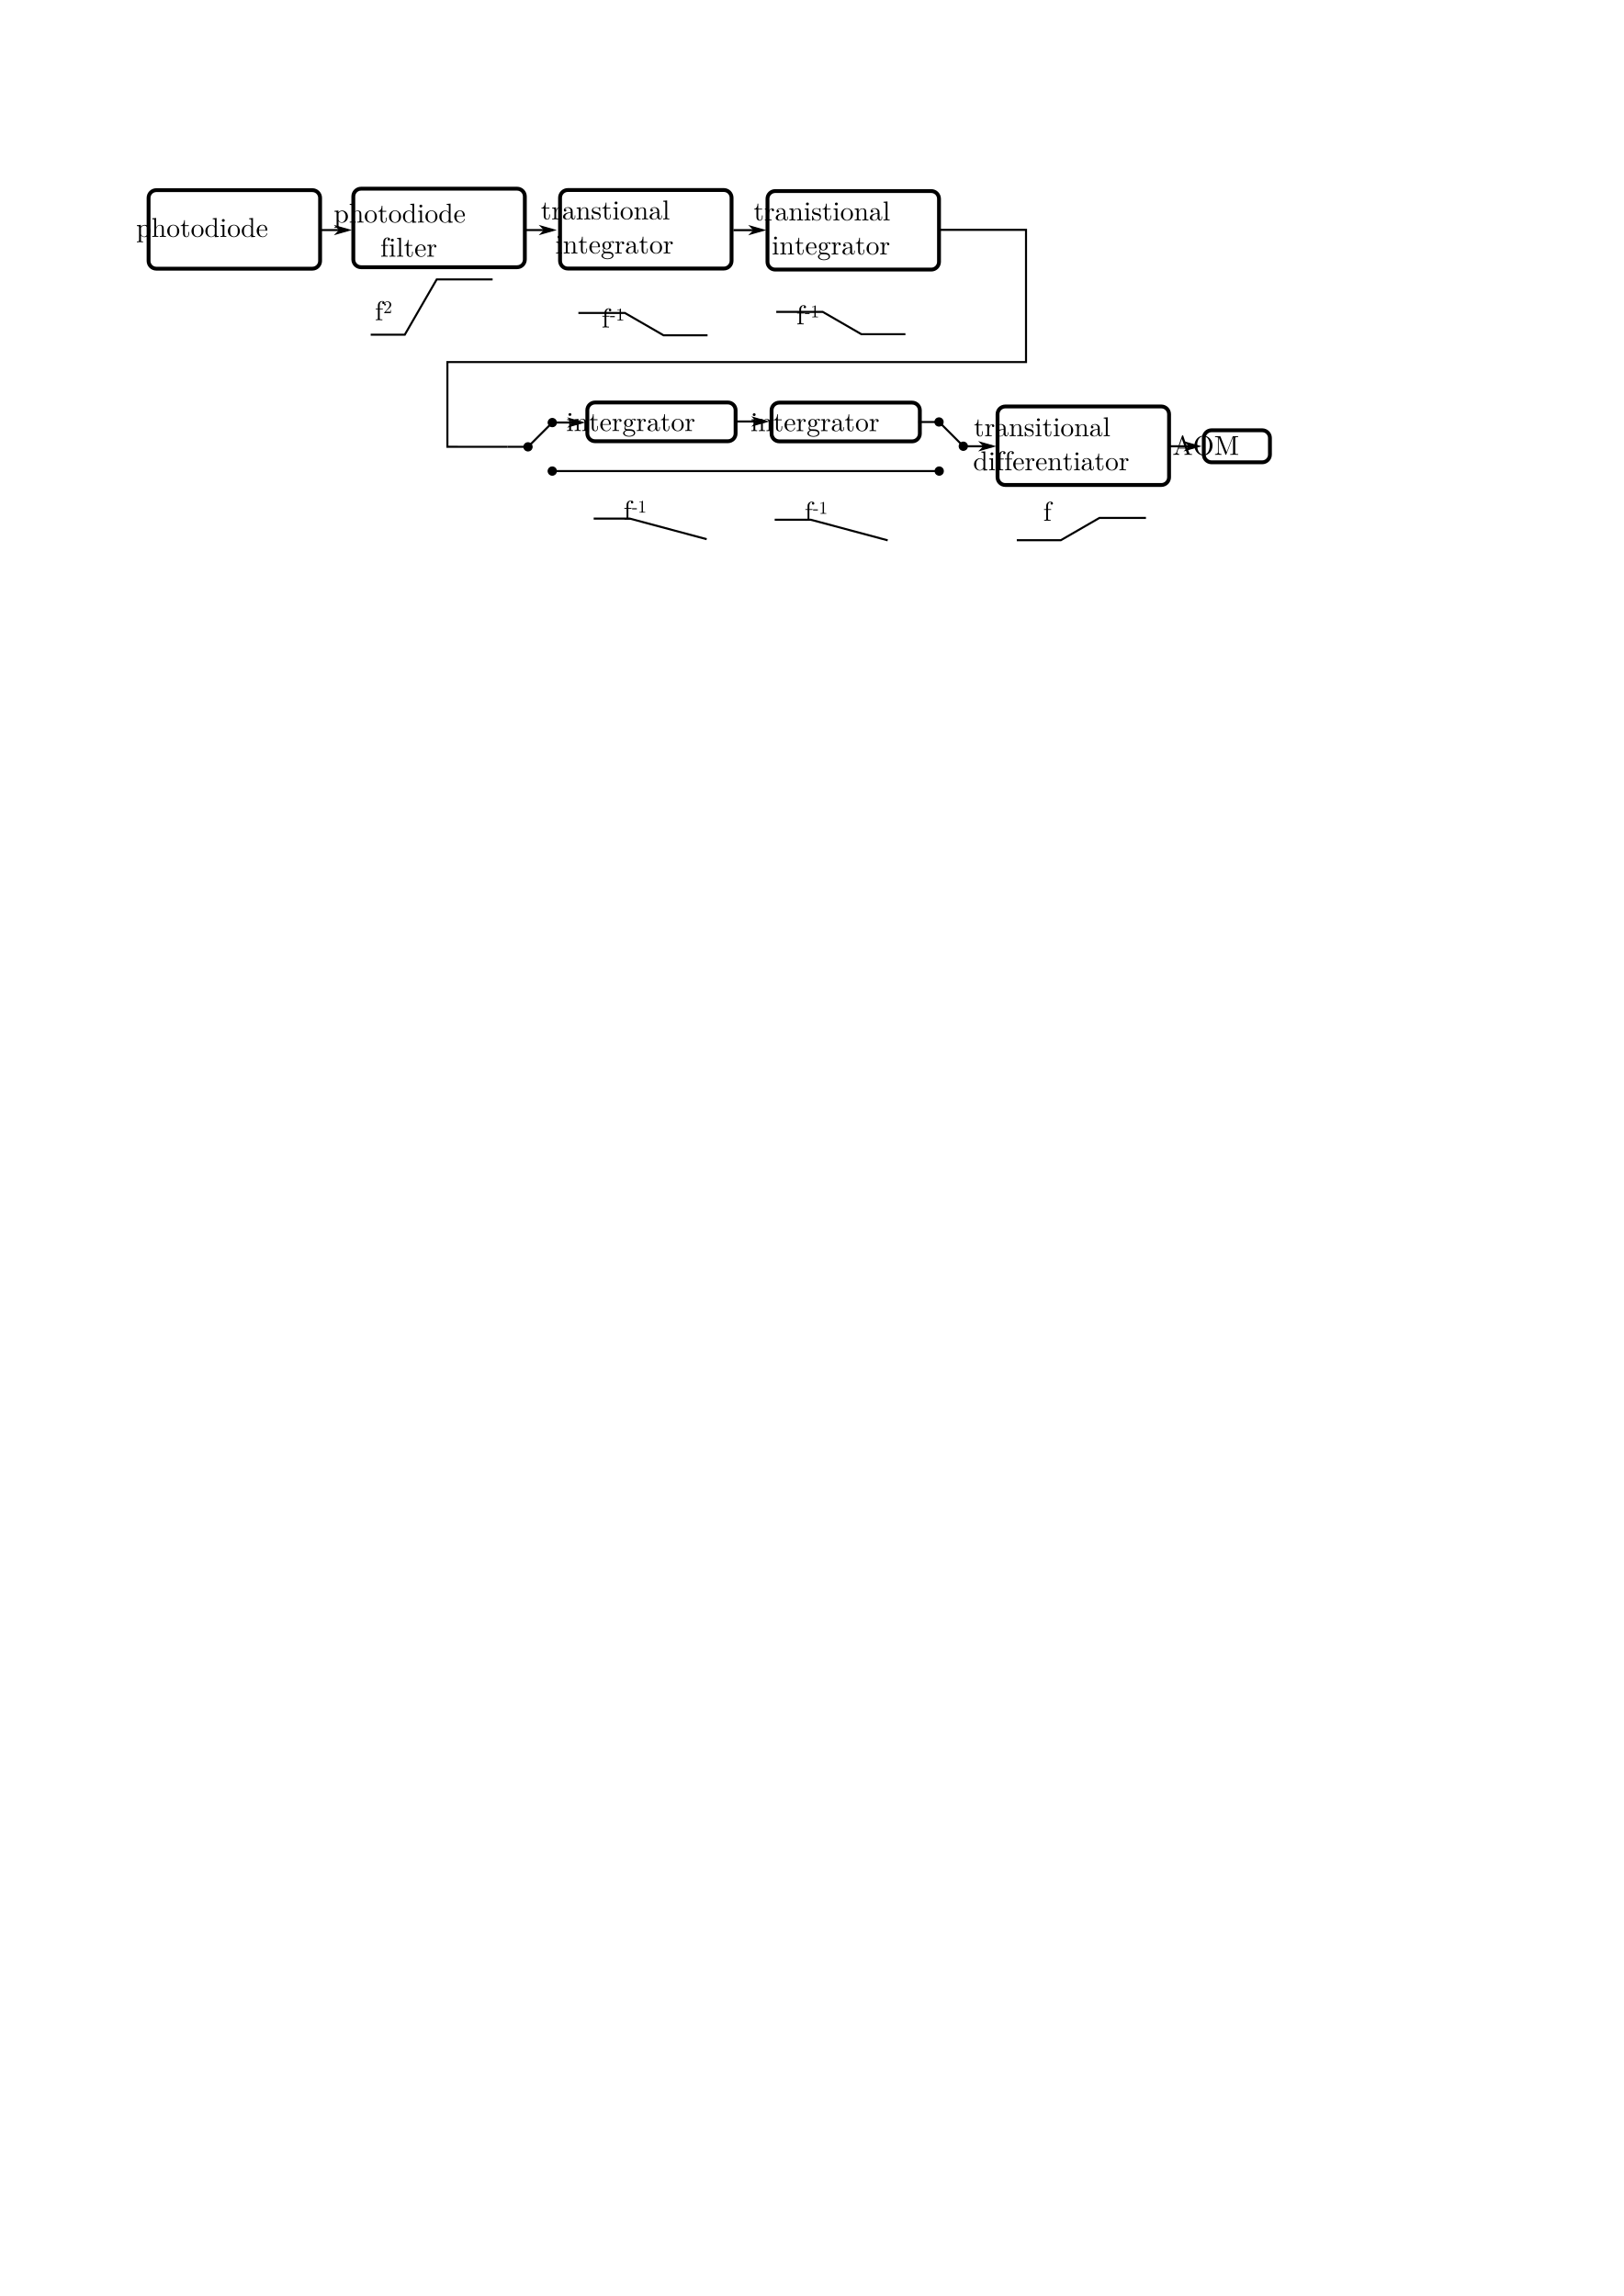
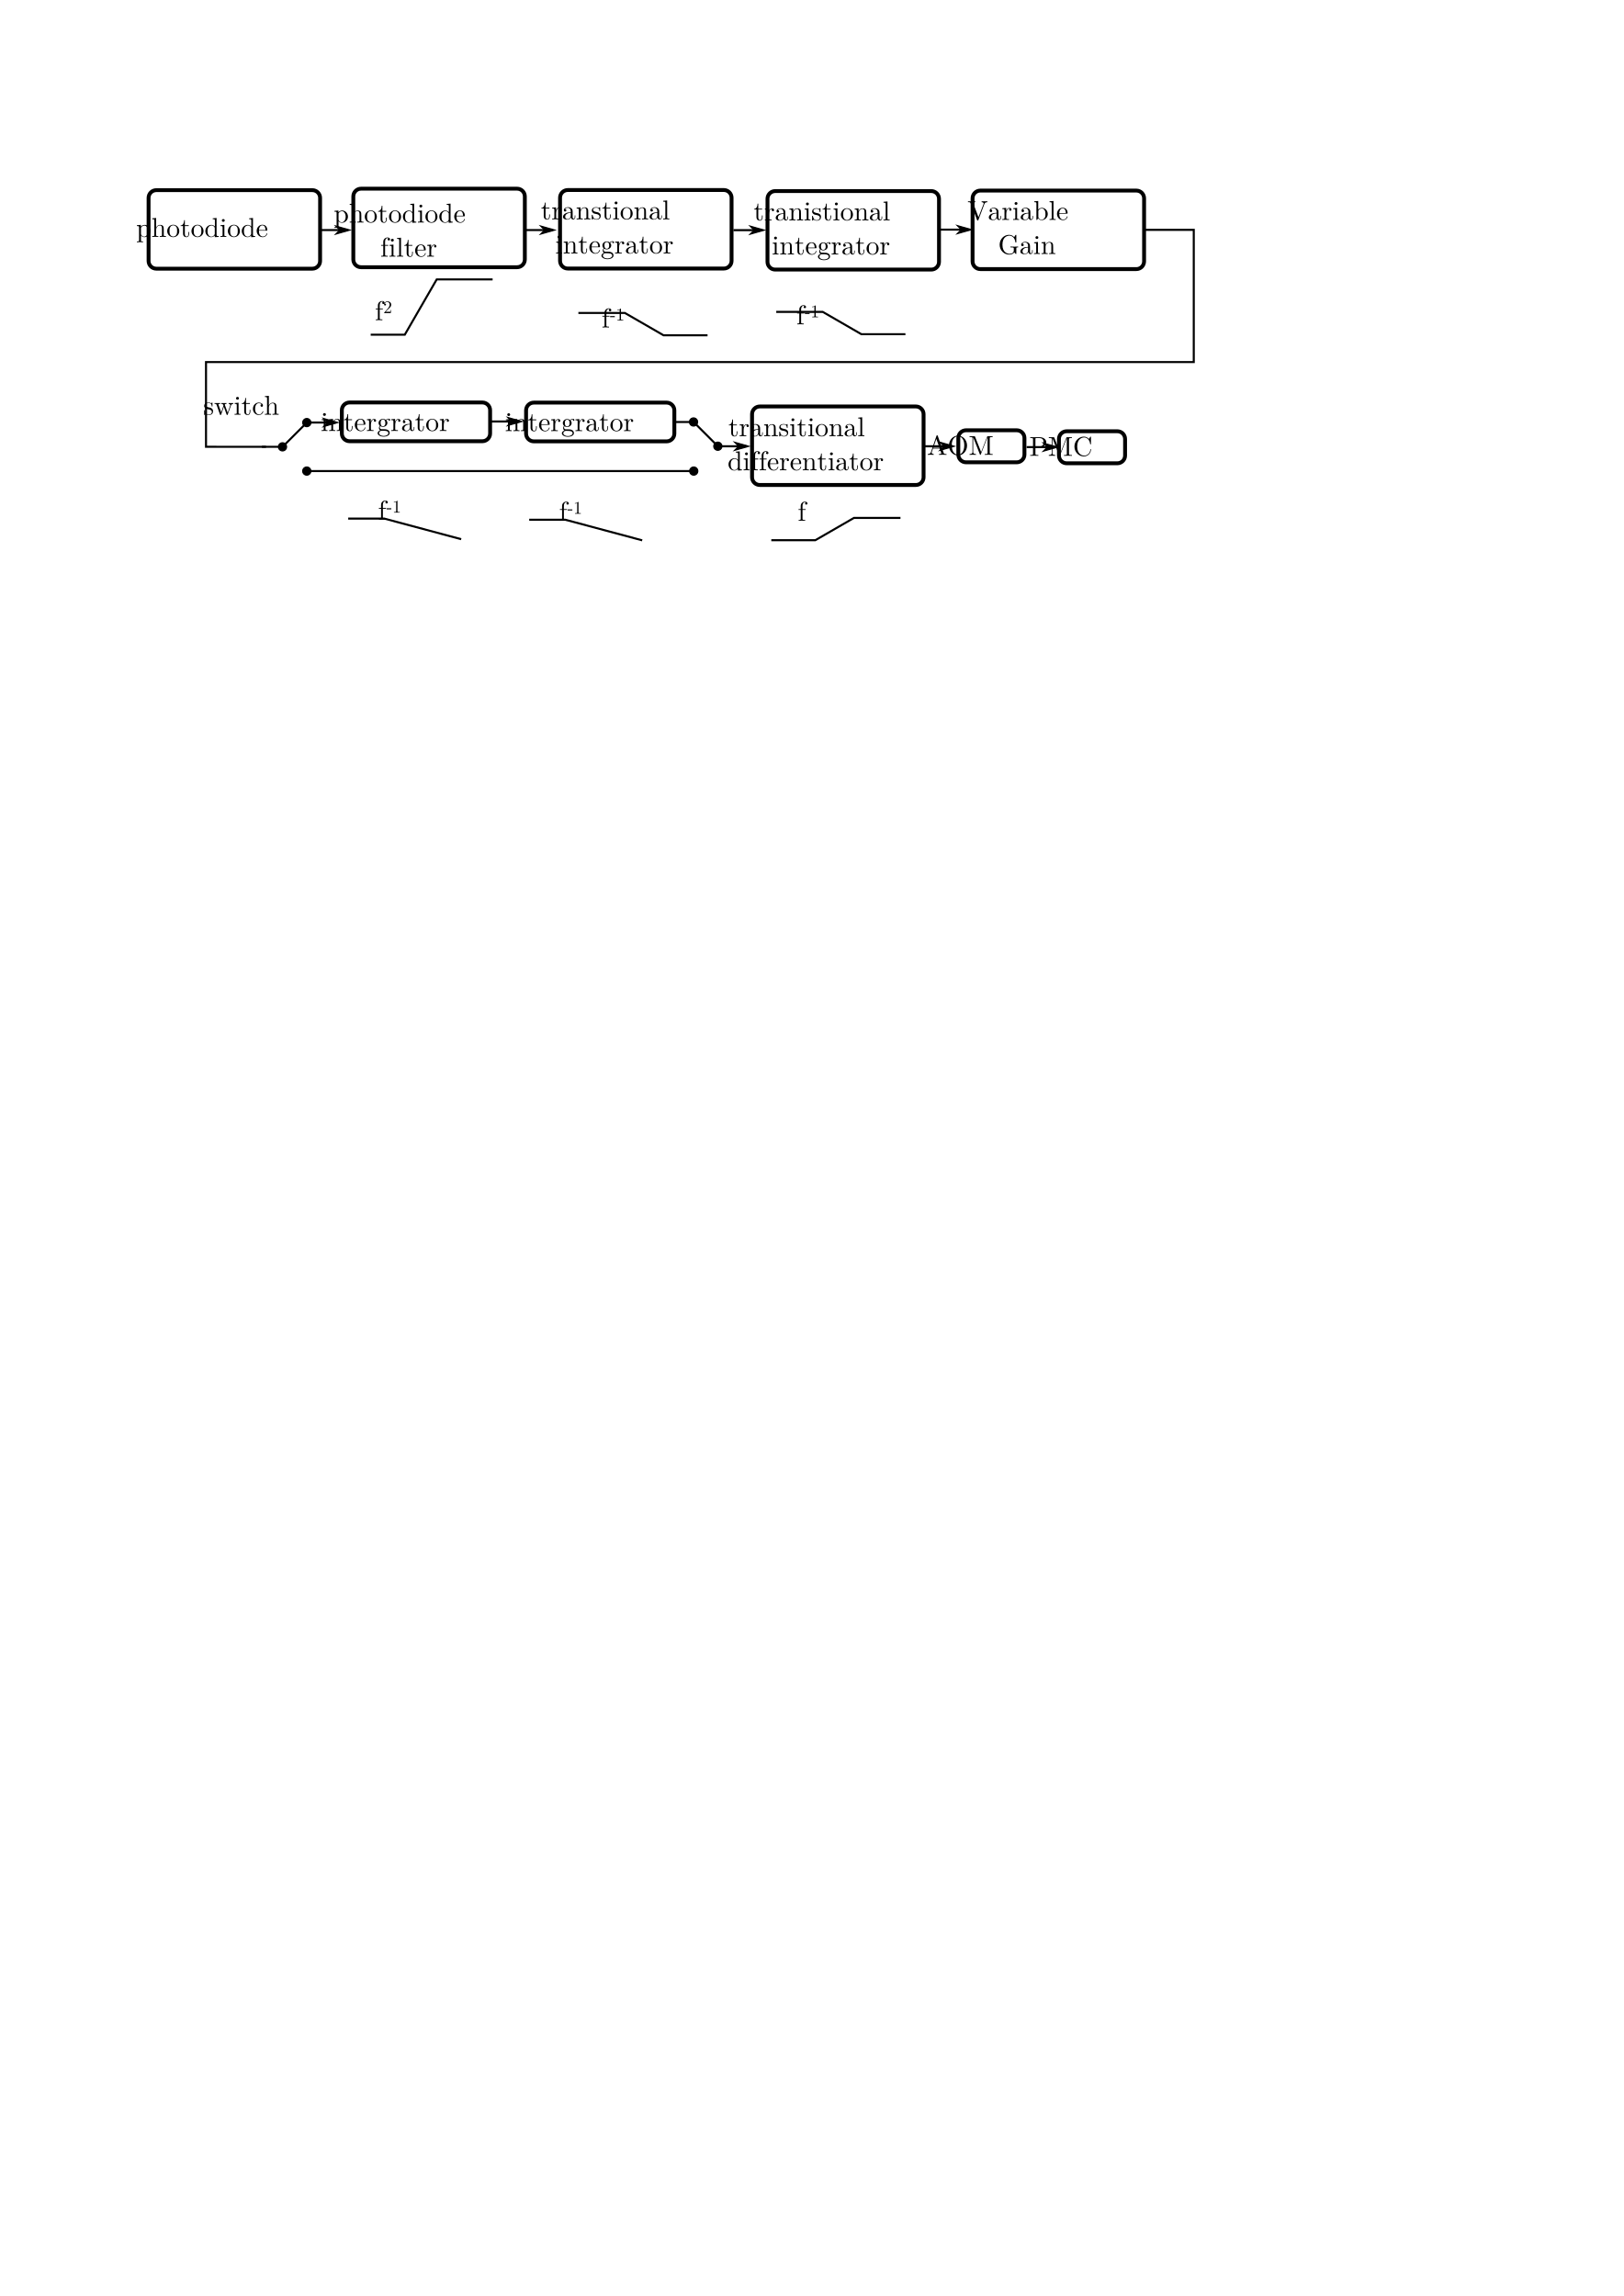
<svg xmlns="http://www.w3.org/2000/svg" width="210mm" height="297mm" viewBox="0 0 210 297" version="1.1" id="svg8">
  <defs id="defs2">
    <marker orient="auto" refY="0.0" refX="0.0" id="marker5412" style="overflow:visible">
      <path id="path5410" d="M -2.5,-1.0 C -2.5,1.76 -4.74,4.0 -7.5,4.0 C -10.26,4.0 -12.5,1.76 -12.5,-1.0 C -12.5,-3.76 -10.26,-6.0 -7.5,-6.0 C -4.74,-6.0 -2.5,-3.76 -2.5,-1.0 z " style="fill-rule:evenodd;stroke:#000000;stroke-width:1pt;stroke-opacity:1;fill:#000000;fill-opacity:1" transform="scale(0.4) translate(7.4, 1)" />
    </marker>
    <marker style="overflow:visible" id="marker5306" refX="0.0" refY="0.0" orient="auto">
      <path transform="scale(0.4) translate(7.4, 1)" style="fill-rule:evenodd;stroke:#000000;stroke-width:1pt;stroke-opacity:1;fill:#000000;fill-opacity:1" d="M -2.5,-1.0 C -2.5,1.76 -4.74,4.0 -7.5,4.0 C -10.26,4.0 -12.5,1.76 -12.5,-1.0 C -12.5,-3.76 -10.26,-6.0 -7.5,-6.0 C -4.74,-6.0 -2.5,-3.76 -2.5,-1.0 z " id="path5304" />
    </marker>
    <marker style="overflow:visible" id="marker5206" refX="0.0" refY="0.0" orient="auto">
      <path transform="scale(0.4) translate(7.4, 1)" style="fill-rule:evenodd;stroke:#000000;stroke-width:1pt;stroke-opacity:1;fill:#000000;fill-opacity:1" d="M -2.5,-1.0 C -2.5,1.76 -4.74,4.0 -7.5,4.0 C -10.26,4.0 -12.5,1.76 -12.5,-1.0 C -12.5,-3.76 -10.26,-6.0 -7.5,-6.0 C -4.74,-6.0 -2.5,-3.76 -2.5,-1.0 z " id="path5204" />
    </marker>
    <marker style="overflow:visible" id="marker5112" refX="0.0" refY="0.0" orient="auto">
      <path transform="scale(0.4) translate(7.4, 1)" style="fill-rule:evenodd;stroke:#000000;stroke-width:1pt;stroke-opacity:1;fill:#000000;fill-opacity:1" d="M -2.5,-1.0 C -2.5,1.76 -4.74,4.0 -7.5,4.0 C -10.26,4.0 -12.5,1.76 -12.5,-1.0 C -12.5,-3.76 -10.26,-6.0 -7.5,-6.0 C -4.74,-6.0 -2.5,-3.76 -2.5,-1.0 z " id="path5110" />
    </marker>
    <marker orient="auto" refY="0.0" refX="0.0" id="marker5024" style="overflow:visible">
      <path id="path5022" d="M -2.5,-1.0 C -2.5,1.76 -4.74,4.0 -7.5,4.0 C -10.26,4.0 -12.5,1.76 -12.5,-1.0 C -12.5,-3.76 -10.26,-6.0 -7.5,-6.0 C -4.74,-6.0 -2.5,-3.76 -2.5,-1.0 z " style="fill-rule:evenodd;stroke:#000000;stroke-width:1pt;stroke-opacity:1;fill:#000000;fill-opacity:1" transform="scale(0.4) translate(7.4, 1)" />
    </marker>
    <marker orient="auto" refY="0.0" refX="0.0" id="DotM" style="overflow:visible">
      <path id="path1104" d="M -2.5,-1.0 C -2.5,1.76 -4.74,4.0 -7.5,4.0 C -10.26,4.0 -12.5,1.76 -12.5,-1.0 C -12.5,-3.76 -10.26,-6.0 -7.5,-6.0 C -4.74,-6.0 -2.5,-3.76 -2.5,-1.0 z " style="fill-rule:evenodd;stroke:#000000;stroke-width:1pt;stroke-opacity:1;fill:#000000;fill-opacity:1" transform="scale(0.4) translate(7.4, 1)" />
    </marker>
    <marker orient="auto" refY="0.0" refX="0.0" id="DotS" style="overflow:visible">
      <path id="path1107" d="M -2.5,-1.0 C -2.5,1.76 -4.74,4.0 -7.5,4.0 C -10.26,4.0 -12.5,1.76 -12.5,-1.0 C -12.5,-3.76 -10.26,-6.0 -7.5,-6.0 C -4.74,-6.0 -2.5,-3.76 -2.5,-1.0 z " style="fill-rule:evenodd;stroke:#000000;stroke-width:1pt;stroke-opacity:1;fill:#000000;fill-opacity:1" transform="scale(0.2) translate(7.4, 1)" />
    </marker>
    <marker orient="auto" refY="0.0" refX="0.0" id="Arrow1Mend" style="overflow:visible;">
      <path id="path1049" d="M 0.0,0.0 L 5.0,-5.0 L -12.5,0.0 L 5.0,5.0 L 0.0,0.0 z " style="fill-rule:evenodd;stroke:#000000;stroke-width:1pt;stroke-opacity:1;fill:#000000;fill-opacity:1" transform="scale(0.4) rotate(180) translate(10,0)" />
    </marker>
    <marker orient="auto" refY="0" refX="0" id="Arrow1Mend-1" style="overflow:visible">
      <path id="path1049-0" d="M 0,0 5,-5 -12.5,0 5,5 Z" style="fill:#000000;fill-opacity:1;fill-rule:evenodd;stroke:#000000;stroke-width:1pt;stroke-opacity:1" transform="matrix(-0.4,0,0,-0.4,-4,0)" />
    </marker>
    <marker orient="auto" refY="0" refX="0" id="Arrow1Mend-1-7" style="overflow:visible">
      <path id="path1049-0-6" d="M 0,0 5,-5 -12.5,0 5,5 Z" style="fill:#000000;fill-opacity:1;fill-rule:evenodd;stroke:#000000;stroke-width:1pt;stroke-opacity:1" transform="matrix(-0.4,0,0,-0.4,-4,0)" />
    </marker>
    <marker orient="auto" refY="0" refX="0" id="Arrow1Mend-1-7-7" style="overflow:visible">
      <path id="path1049-0-6-6" d="M 0,0 5,-5 -12.5,0 5,5 Z" style="fill:#000000;fill-opacity:1;fill-rule:evenodd;stroke:#000000;stroke-width:1pt;stroke-opacity:1" transform="matrix(-0.4,0,0,-0.4,-4,0)" />
    </marker>
    <marker orient="auto" refY="0" refX="0" id="Arrow1Mend-1-7-7-5" style="overflow:visible">
      <path id="path1049-0-6-6-9" d="M 0,0 5,-5 -12.5,0 5,5 Z" style="fill:#000000;fill-opacity:1;fill-rule:evenodd;stroke:#000000;stroke-width:1pt;stroke-opacity:1" transform="matrix(-0.4,0,0,-0.4,-4,0)" />
    </marker>
    <marker orient="auto" refY="0" refX="0" id="Arrow1Mend-1-7-7-6" style="overflow:visible">
      <path id="path1049-0-6-6-0" d="M 0,0 5,-5 -12.5,0 5,5 Z" style="fill:#000000;fill-opacity:1;fill-rule:evenodd;stroke:#000000;stroke-width:1pt;stroke-opacity:1" transform="matrix(-0.4,0,0,-0.4,-4,0)" />
    </marker>
    <marker orient="auto" refY="0" refX="0" id="Arrow1Mend-1-7-7-5-5" style="overflow:visible">
      <path id="path1049-0-6-6-9-3" d="M 0,0 5,-5 -12.5,0 5,5 Z" style="fill:#000000;fill-opacity:1;fill-rule:evenodd;stroke:#000000;stroke-width:1pt;stroke-opacity:1" transform="matrix(-0.4,0,0,-0.4,-4,0)" />
    </marker>
+     <marker orient="auto" refY="0" refX="0" id="Arrow1Mend-1-7-8" style="overflow:visible">
+       <path id="path1049-0-6-4" d="M 0,0 5,-5 -12.5,0 5,5 Z" style="fill:#000000;fill-opacity:1;fill-rule:evenodd;stroke:#000000;stroke-width:1pt;stroke-opacity:1" transform="matrix(-0.4,0,0,-0.4,-4,0)" />
+     </marker>
+     <marker orient="auto" refY="0" refX="0" id="Arrow1Mend-1-7-7-5-5-1" style="overflow:visible">
+       <path id="path1049-0-6-6-9-3-5" d="M 0,0 5,-5 -12.5,0 5,5 Z" style="fill:#000000;fill-opacity:1;fill-rule:evenodd;stroke:#000000;stroke-width:1pt;stroke-opacity:1" transform="matrix(-0.4,0,0,-0.4,-4,0)" />
+     </marker>
  </defs>
  <g id="layer1">
    <g id="g916" transform="translate(24.19172,14.89572)">
      <text id="text831-6" y="13.483" x="59.379" style="font-style:normal;font-variant:normal;font-weight:normal;font-stretch:normal;font-size:3.528px;line-height:1.25;font-family:'Cambria Math';-inkscape-font-specification:'Cambria Math';text-align:center;letter-spacing:0px;word-spacing:0px;text-anchor:middle;fill:#000000;fill-opacity:1;stroke:none;stroke-width:0.265" xml:space="preserve">
        <tspan style="stroke-width:0.265" y="13.483" x="59.379" id="tspan829-7">transtional</tspan>
        <tspan id="tspan845-0" style="stroke-width:0.265" y="17.893" x="59.379">integrator</tspan>
      </text>
      <rect ry="1.001" y="9.685" x="48.242" height="10.156" width="22.183" id="rect874" style="opacity:1;fill:none;fill-opacity:1;stroke:#000000;stroke-width:0.5;stroke-linecap:butt;stroke-linejoin:miter;stroke-miterlimit:4;stroke-dasharray:none;stroke-dashoffset:0;stroke-opacity:1;paint-order:stroke fill markers" />
    </g>
-     <g id="g895" transform="translate(-2.747411,33.94548)">
+     <g id="g895" transform="translate(-34.49743,33.94548)">
      <text id="text843" y="22.483" x="142.801" style="font-style:normal;font-variant:normal;font-weight:normal;font-stretch:normal;font-size:3.528px;line-height:1.25;font-family:'Cambria Math';-inkscape-font-specification:'Cambria Math';text-align:center;letter-spacing:0px;word-spacing:0px;text-anchor:middle;fill:#000000;fill-opacity:1;stroke:none;stroke-width:0.265" xml:space="preserve">
        <tspan style="stroke-width:0.265" y="22.483" x="142.801" id="tspan841">transitional</tspan>
        <tspan id="tspan868" style="stroke-width:0.265" y="26.892" x="142.801">differentiator</tspan>
      </text>
      <rect ry="1.001" y="18.633" x="131.764" height="10.156" width="22.183" id="rect874-5" style="opacity:1;fill:none;fill-opacity:1;stroke:#000000;stroke-width:0.5;stroke-linecap:butt;stroke-linejoin:miter;stroke-miterlimit:4;stroke-dasharray:none;stroke-dashoffset:0;stroke-opacity:1;paint-order:stroke fill markers" />
    </g>
-     <g id="g948" transform="translate(-17.71686,20.99667)">
+     <g id="g948" transform="translate(-49.46688,20.99667)">
      <text id="text835" y="34.753" x="103.392" style="font-style:normal;font-variant:normal;font-weight:normal;font-stretch:normal;font-size:3.528px;line-height:1.25;font-family:'Cambria Math';-inkscape-font-specification:'Cambria Math';text-align:center;letter-spacing:0px;word-spacing:0px;text-anchor:middle;fill:#000000;fill-opacity:1;stroke:none;stroke-width:0.265" xml:space="preserve">
        <tspan style="stroke-width:0.265" y="34.753" x="103.392" id="tspan833">intergrator</tspan>
      </text>
      <rect ry="1.001" y="31.067" x="93.678" height="5.011" width="19.177" id="rect874-3" style="opacity:1;fill:none;fill-opacity:1;stroke:#000000;stroke-width:0.5;stroke-linecap:butt;stroke-linejoin:miter;stroke-miterlimit:4;stroke-dasharray:none;stroke-dashoffset:0;stroke-opacity:1;paint-order:stroke fill markers" />
    </g>
    <text xml:space="preserve" style="font-style:normal;font-variant:normal;font-weight:normal;font-stretch:normal;font-size:3.528px;line-height:1.25;font-family:'Cambria Math';-inkscape-font-specification:'Cambria Math';text-align:center;letter-spacing:0px;word-spacing:0px;text-anchor:middle;fill:#000000;fill-opacity:1;stroke:none;stroke-width:0.265" x="110.399" y="28.513" id="text831-6-7">
      <tspan id="tspan829-7-2" x="110.399" y="28.513" style="stroke-width:0.265">tranistional</tspan>
      <tspan x="110.399" y="32.922" style="stroke-width:0.265" id="tspan845-0-8">integrator</tspan>
    </text>
    <rect style="opacity:1;fill:none;fill-opacity:1;stroke:#000000;stroke-width:0.5;stroke-linecap:butt;stroke-linejoin:miter;stroke-miterlimit:4;stroke-dasharray:none;stroke-dashoffset:0;stroke-opacity:1;paint-order:stroke fill markers" id="rect874-0" width="22.183" height="10.156" x="99.262" y="24.715" ry="1.001" />
    <path id="path5520" d="m 47.943,43.294 h 4.41 l 4.129,-7.152 h 7.23" style="fill:none;stroke:#000000;stroke-width:0.265px;stroke-linecap:butt;stroke-linejoin:miter;stroke-opacity:1" />
    <text id="text5524" y="41.423" x="56.63" style="font-style:normal;font-variant:normal;font-weight:normal;font-stretch:normal;font-size:3.528px;line-height:1.25;font-family:'Cambria Math';-inkscape-font-specification:'Cambria Math';text-align:center;letter-spacing:0px;word-spacing:0px;text-anchor:middle;fill:#000000;fill-opacity:1;stroke:none;stroke-width:0.265" xml:space="preserve">
      <tspan style="stroke-width:0.265" y="41.423" x="56.63" id="tspan5522">f<tspan id="tspan5526" style="font-size:65%;baseline-shift:super">2</tspan>
      </tspan>
    </text>
    <path id="path5530" d="m 74.804,40.484 h 6.014 l 4.997,2.885 h 5.694" style="fill:none;stroke:#000000;stroke-width:0.265px;stroke-linecap:butt;stroke-linejoin:miter;stroke-opacity:1" />
    <text id="text5524-1" y="42.363" x="86.322" style="font-style:normal;font-variant:normal;font-weight:normal;font-stretch:normal;font-size:3.528px;line-height:1.25;font-family:'Cambria Math';-inkscape-font-specification:'Cambria Math';text-align:center;letter-spacing:0px;word-spacing:0px;text-anchor:middle;fill:#000000;fill-opacity:1;stroke:none;stroke-width:0.265" xml:space="preserve">
      <tspan style="stroke-width:0.265" y="42.363" x="86.322" id="tspan5522-3">f<tspan id="tspan5553" style="font-size:65%;baseline-shift:super">-1</tspan>
      </tspan>
    </text>
    <path id="path5530-5" d="m 100.395,40.345 h 6.014 l 4.997,2.885 h 5.694" style="fill:none;stroke:#000000;stroke-width:0.265px;stroke-linecap:butt;stroke-linejoin:miter;stroke-opacity:1" />
    <text id="text5524-1-8" y="41.957" x="111.512" style="font-style:normal;font-variant:normal;font-weight:normal;font-stretch:normal;font-size:3.528px;line-height:1.25;font-family:'Cambria Math';-inkscape-font-specification:'Cambria Math';text-align:center;letter-spacing:0px;word-spacing:0px;text-anchor:middle;fill:#000000;fill-opacity:1;stroke:none;stroke-width:0.265" xml:space="preserve">
      <tspan style="stroke-width:0.265" y="41.957" x="111.512" id="tspan5522-3-4">f<tspan id="tspan5553-4" style="font-size:2.293px;baseline-shift:super;stroke-width:0.265">-1</tspan>
      </tspan>
    </text>
-     <path id="path5579" d="m 76.783,67.084 h 4.677 l 9.937,2.663" style="fill:none;stroke:#000000;stroke-width:0.265px;stroke-linecap:butt;stroke-linejoin:miter;stroke-opacity:1" />
-     <text id="text5524-1-7" y="67.221" x="89.169" style="font-style:normal;font-variant:normal;font-weight:normal;font-stretch:normal;font-size:3.528px;line-height:1.25;font-family:'Cambria Math';-inkscape-font-specification:'Cambria Math';text-align:center;letter-spacing:0px;word-spacing:0px;text-anchor:middle;fill:#000000;fill-opacity:1;stroke:none;stroke-width:0.265" xml:space="preserve">
-       <tspan style="stroke-width:0.265" y="67.221" x="89.169" id="tspan5522-3-9">f<tspan id="tspan5553-8" style="font-size:2.293px;baseline-shift:super;stroke-width:0.265">-1</tspan>
+     <path id="path5579" d="m 45.033,67.084 h 4.677 l 9.937,2.663" style="fill:none;stroke:#000000;stroke-width:0.265px;stroke-linecap:butt;stroke-linejoin:miter;stroke-opacity:1" />
+     <text id="text5524-1-7" y="67.221" x="57.419" style="font-style:normal;font-variant:normal;font-weight:normal;font-stretch:normal;font-size:3.528px;line-height:1.25;font-family:'Cambria Math';-inkscape-font-specification:'Cambria Math';text-align:center;letter-spacing:0px;word-spacing:0px;text-anchor:middle;fill:#000000;fill-opacity:1;stroke:none;stroke-width:0.265" xml:space="preserve">
+       <tspan style="stroke-width:0.265" y="67.221" x="57.419" id="tspan5522-3-9">f<tspan id="tspan5553-8" style="font-size:2.293px;baseline-shift:super;stroke-width:0.265">-1</tspan>
      </tspan>
    </text>
-     <path id="path5579-1" d="m 100.194,67.232 h 4.677 l 9.937,2.663" style="fill:none;stroke:#000000;stroke-width:0.265px;stroke-linecap:butt;stroke-linejoin:miter;stroke-opacity:1" />
-     <text id="text5524-1-7-3" y="67.369" x="112.581" style="font-style:normal;font-variant:normal;font-weight:normal;font-stretch:normal;font-size:3.528px;line-height:1.25;font-family:'Cambria Math';-inkscape-font-specification:'Cambria Math';text-align:center;letter-spacing:0px;word-spacing:0px;text-anchor:middle;fill:#000000;fill-opacity:1;stroke:none;stroke-width:0.265" xml:space="preserve">
-       <tspan style="stroke-width:0.265" y="67.369" x="112.581" id="tspan5522-3-9-0">f<tspan id="tspan5553-8-0" style="font-size:2.293px;baseline-shift:super;stroke-width:0.265">-1</tspan>
+     <path id="path5579-1" d="m 68.444,67.232 h 4.677 l 9.937,2.663" style="fill:none;stroke:#000000;stroke-width:0.265px;stroke-linecap:butt;stroke-linejoin:miter;stroke-opacity:1" />
+     <text id="text5524-1-7-3" y="67.369" x="80.831" style="font-style:normal;font-variant:normal;font-weight:normal;font-stretch:normal;font-size:3.528px;line-height:1.25;font-family:'Cambria Math';-inkscape-font-specification:'Cambria Math';text-align:center;letter-spacing:0px;word-spacing:0px;text-anchor:middle;fill:#000000;fill-opacity:1;stroke:none;stroke-width:0.265" xml:space="preserve">
+       <tspan style="stroke-width:0.265" y="67.369" x="80.831" id="tspan5522-3-9-0">f<tspan id="tspan5553-8-0" style="font-size:2.293px;baseline-shift:super;stroke-width:0.265">-1</tspan>
      </tspan>
    </text>
-     <path id="path5530-5-5" d="m 148.211,66.994 h -6.014 l -4.997,2.885 h -5.694" style="fill:none;stroke:#000000;stroke-width:0.265px;stroke-linecap:butt;stroke-linejoin:miter;stroke-opacity:1" />
-     <text id="text5634" y="67.367" x="138.388" style="font-style:normal;font-variant:normal;font-weight:normal;font-stretch:normal;font-size:3.528px;line-height:1.25;font-family:'Cambria Math';-inkscape-font-specification:'Cambria Math';text-align:center;letter-spacing:0px;word-spacing:0px;text-anchor:middle;fill:#000000;fill-opacity:1;stroke:none;stroke-width:0.265" xml:space="preserve">
-       <tspan style="stroke-width:0.265" y="67.367" x="138.388" id="tspan5632">f</tspan>
+     <path id="path5530-5-5" d="m 116.46,66.994 h -6.014 l -4.997,2.885 h -5.694" style="fill:none;stroke:#000000;stroke-width:0.265px;stroke-linecap:butt;stroke-linejoin:miter;stroke-opacity:1" />
+     <text id="text5634" y="67.367" x="106.639" style="font-style:normal;font-variant:normal;font-weight:normal;font-stretch:normal;font-size:3.528px;line-height:1.25;font-family:'Cambria Math';-inkscape-font-specification:'Cambria Math';text-align:center;letter-spacing:0px;word-spacing:0px;text-anchor:middle;fill:#000000;fill-opacity:1;stroke:none;stroke-width:0.265" xml:space="preserve">
+       <tspan style="stroke-width:0.265" y="67.367" x="106.639" id="tspan5632">f</tspan>
    </text>
-     <g transform="translate(6.111374,21.01394)" id="g948-4">
+     <g transform="translate(-25.63864,21.01394)" id="g948-4">
      <text id="text835-3" y="34.753" x="103.392" style="font-style:normal;font-variant:normal;font-weight:normal;font-stretch:normal;font-size:3.528px;line-height:1.25;font-family:'Cambria Math';-inkscape-font-specification:'Cambria Math';text-align:center;letter-spacing:0px;word-spacing:0px;text-anchor:middle;fill:#000000;fill-opacity:1;stroke:none;stroke-width:0.265" xml:space="preserve">
        <tspan style="stroke-width:0.265" y="34.753" x="103.392" id="tspan833-1">intergrator</tspan>
      </text>
      <rect ry="1.001" y="31.067" x="93.678" height="5.011" width="19.177" id="rect874-3-5" style="opacity:1;fill:none;fill-opacity:1;stroke:#000000;stroke-width:0.5;stroke-linecap:butt;stroke-linejoin:miter;stroke-miterlimit:4;stroke-dasharray:none;stroke-dashoffset:0;stroke-opacity:1;paint-order:stroke fill markers" />
    </g>
    <g id="g1029" transform="translate(15.76161,3.363988)">
      <text id="text821" y="25.424" x="41.199" style="font-style:normal;font-variant:normal;font-weight:normal;font-stretch:normal;font-size:3.528px;line-height:1.25;font-family:'Cambria Math';-inkscape-font-specification:'Cambria Math';text-align:center;letter-spacing:0px;word-spacing:0px;text-anchor:middle;fill:#000000;fill-opacity:1;stroke:none;stroke-width:0.265" xml:space="preserve">
        <tspan style="stroke-width:0.265" y="25.424" x="41.199" id="tspan819">photodiode</tspan>
        <tspan id="tspan823" style="stroke-width:0.265" y="29.834" x="41.199">filter</tspan>
      </text>
      <rect ry="1.001" y="21.044" x="29.934" height="10.156" width="22.183" id="rect874-6" style="opacity:1;fill:none;fill-opacity:1;stroke:#000000;stroke-width:0.5;stroke-linecap:butt;stroke-linejoin:miter;stroke-miterlimit:4;stroke-dasharray:none;stroke-dashoffset:0;stroke-opacity:1;paint-order:stroke fill markers" />
    </g>
    <g id="g1023" transform="translate(15.875,6.360121)">
      <text id="text817" y="24.29" x="14.363" style="font-style:normal;font-variant:normal;font-weight:normal;font-stretch:normal;font-size:3.528px;line-height:1.25;font-family:'Cambria Math';-inkscape-font-specification:'Cambria Math';text-align:center;letter-spacing:0px;word-spacing:0px;text-anchor:middle;fill:#000000;fill-opacity:1;stroke:none;stroke-width:0.265" xml:space="preserve">
        <tspan style="stroke-width:0.265" y="24.29" x="14.363" id="tspan815">photodiode</tspan>
      </text>
      <rect ry="1.001" y="18.238" x="3.341" height="10.156" width="22.183" id="rect874-6-7" style="opacity:1;fill:none;fill-opacity:1;stroke:#000000;stroke-width:0.5;stroke-linecap:butt;stroke-linejoin:miter;stroke-miterlimit:4;stroke-dasharray:none;stroke-dashoffset:0;stroke-opacity:1;paint-order:stroke fill markers" />
    </g>
-     <g id="g1036" transform="translate(-26.1842,27.79828)">
+     <g id="g1036" transform="translate(-57.93422,27.79828)">
      <text id="text872" y="31.038" x="186.233" style="font-style:normal;font-variant:normal;font-weight:normal;font-stretch:normal;font-size:3.528px;line-height:1.25;font-family:'Cambria Math';-inkscape-font-specification:'Cambria Math';text-align:center;letter-spacing:0px;word-spacing:0px;text-anchor:middle;fill:#000000;fill-opacity:1;stroke:none;stroke-width:0.265" xml:space="preserve">
        <tspan style="stroke-width:0.265" y="31.038" x="186.233" id="tspan870">AOM</tspan>
      </text>
      <rect ry="1.001" y="27.86" x="181.877" height="4.143" width="8.553" id="rect1031" style="opacity:1;fill:none;fill-opacity:1;stroke:#000000;stroke-width:0.5;stroke-linecap:butt;stroke-linejoin:miter;stroke-miterlimit:4;stroke-dasharray:none;stroke-dashoffset:0;stroke-opacity:1;paint-order:stroke fill markers" />
    </g>
    <path style="fill:none;stroke:#000000;stroke-width:0.265px;stroke-linecap:butt;stroke-linejoin:miter;stroke-opacity:1;marker-end:url(#Arrow1Mend)" d="m 41.262,29.759 c 3.742,0 3.742,0 3.742,0" id="path1038" />
    <path style="fill:none;stroke:#000000;stroke-width:0.265px;stroke-linecap:butt;stroke-linejoin:miter;stroke-opacity:1;marker-end:url(#Arrow1Mend-1)" d="m 67.758,29.759 c 3.742,0 3.742,0 3.742,0" id="path1038-1" />
    <path style="fill:none;stroke:#000000;stroke-width:0.265px;stroke-linecap:butt;stroke-linejoin:miter;stroke-opacity:1;marker-end:url(#Arrow1Mend-1-7)" d="m 94.857,29.771 c 3.742,0 3.742,0 3.742,0" id="path1038-1-9" />
-     <path style="fill:none;stroke:#000000;stroke-width:0.265;stroke-linecap:butt;stroke-linejoin:miter;stroke-miterlimit:4;stroke-dasharray:none;stroke-opacity:1;marker-mid:url(#marker5024);marker-end:url(#DotM)" d="m 65.624,57.796 h 2.673 l 3.14,-3.14" id="path2574" />
-     <path style="fill:none;stroke:#000000;stroke-width:0.265px;stroke-linecap:butt;stroke-linejoin:miter;stroke-opacity:1;marker-mid:url(#marker5306);marker-end:url(#marker5412)" d="m 118.784,54.589 h 2.673 l 3.14,3.14" id="path2574-6" />
-     <path style="fill:none;stroke:#000000;stroke-width:0.265px;stroke-linecap:butt;stroke-linejoin:miter;stroke-opacity:1;marker-end:url(#Arrow1Mend-1-7-7)" d="m 71.437,54.656 c 3.742,0 3.742,0 3.742,0" id="path1038-1-9-5" />
-     <path style="fill:none;stroke:#000000;stroke-width:0.265px;stroke-linecap:butt;stroke-linejoin:miter;stroke-opacity:1;marker-end:url(#Arrow1Mend-1-7-7-5)" d="m 124.597,57.729 c 3.742,0 3.742,0 3.742,0" id="path1038-1-9-5-0" />
-     <path style="fill:none;stroke:#000000;stroke-width:0.265px;stroke-linecap:butt;stroke-linejoin:miter;stroke-opacity:1;marker-end:url(#Arrow1Mend-1-7-7-6)" d="m 95.25,54.522 c 3.742,0 3.742,0 3.742,0" id="path1038-1-9-5-3" />
-     <path style="fill:none;stroke:#000000;stroke-width:0.265px;stroke-linecap:butt;stroke-linejoin:miter;stroke-opacity:1;marker-end:url(#Arrow1Mend-1-7-7-5-5)" d="m 151.16,57.729 c 3.742,0 3.742,0 3.742,0" id="path1038-1-9-5-0-7" />
-     <path style="fill:none;stroke:#000000;stroke-width:0.265px;stroke-linecap:butt;stroke-linejoin:miter;stroke-opacity:1;marker-start:url(#marker5112);marker-end:url(#marker5206)" d="M 71.437,60.936 H 121.484" id="path4872" />
-     <path style="fill:none;stroke:#000000;stroke-width:0.265px;stroke-linecap:butt;stroke-linejoin:miter;stroke-opacity:1" d="m 121.474,29.73 h 11.225 V 46.836 H 57.864 v 10.958 l 7.76,0.002" id="path6007" />
+     <path style="fill:none;stroke:#000000;stroke-width:0.265;stroke-linecap:butt;stroke-linejoin:miter;stroke-miterlimit:4;stroke-dasharray:none;stroke-opacity:1;marker-mid:url(#marker5024);marker-end:url(#DotM)" d="m 33.874,57.796 h 2.673 l 3.14,-3.14" id="path2574" />
+     <path style="fill:none;stroke:#000000;stroke-width:0.265px;stroke-linecap:butt;stroke-linejoin:miter;stroke-opacity:1;marker-mid:url(#marker5306);marker-end:url(#marker5412)" d="m 87.034,54.589 h 2.673 l 3.14,3.14" id="path2574-6" />
+     <path style="fill:none;stroke:#000000;stroke-width:0.265px;stroke-linecap:butt;stroke-linejoin:miter;stroke-opacity:1;marker-end:url(#Arrow1Mend-1-7-7)" d="m 39.687,54.656 c 3.742,0 3.742,0 3.742,0" id="path1038-1-9-5" />
+     <path style="fill:none;stroke:#000000;stroke-width:0.265px;stroke-linecap:butt;stroke-linejoin:miter;stroke-opacity:1;marker-end:url(#Arrow1Mend-1-7-7-5)" d="m 92.847,57.729 c 3.742,0 3.742,0 3.742,0" id="path1038-1-9-5-0" />
+     <path style="fill:none;stroke:#000000;stroke-width:0.265px;stroke-linecap:butt;stroke-linejoin:miter;stroke-opacity:1;marker-end:url(#Arrow1Mend-1-7-7-6)" d="m 63.5,54.522 c 3.742,0 3.742,0 3.742,0" id="path1038-1-9-5-3" />
+     <path style="fill:none;stroke:#000000;stroke-width:0.265px;stroke-linecap:butt;stroke-linejoin:miter;stroke-opacity:1;marker-end:url(#Arrow1Mend-1-7-7-5-5)" d="m 119.41,57.729 c 3.742,0 3.742,0 3.742,0" id="path1038-1-9-5-0-7" />
+     <path style="fill:none;stroke:#000000;stroke-width:0.265px;stroke-linecap:butt;stroke-linejoin:miter;stroke-opacity:1;marker-start:url(#marker5112);marker-end:url(#marker5206)" d="M 39.687,60.936 H 89.733" id="path4872" />
+     <path style="fill:none;stroke:#000000;stroke-width:0.265px;stroke-linecap:butt;stroke-linejoin:miter;stroke-opacity:1" d="m 147.981,29.73 h 6.414 V 46.836 H 26.643 v 10.958 l 7.76,0.002" id="path6007" />
+     <text xml:space="preserve" style="font-style:normal;font-variant:normal;font-weight:normal;font-stretch:normal;font-size:3.528px;line-height:1.25;font-family:'Cambria Math';-inkscape-font-specification:'Cambria Math';text-align:center;letter-spacing:0px;word-spacing:0px;text-anchor:middle;fill:#000000;fill-opacity:1;stroke:none;stroke-width:0.265" x="34.132" y="53.651" id="text10754">
+       <tspan id="tspan10752" x="34.132" y="53.651" style="stroke-width:0.265">switch</tspan>
+     </text>
+     <g id="g10800" transform="translate(-35.77718,-1.202713)">
+       <text id="text831-6-7-9" y="29.653" x="172.702" style="font-style:normal;font-variant:normal;font-weight:normal;font-stretch:normal;font-size:3.528px;line-height:1.25;font-family:'Cambria Math';-inkscape-font-specification:'Cambria Math';text-align:center;letter-spacing:0px;word-spacing:0px;text-anchor:middle;fill:#000000;fill-opacity:1;stroke:none;stroke-width:0.265" xml:space="preserve">
+         <tspan id="tspan845-0-8-8" style="stroke-width:0.265" y="29.653" x="172.702">Variable</tspan>
+         <tspan id="tspan10794" style="stroke-width:0.265" y="34.063" x="172.702">Gain</tspan>
+       </text>
+       <rect ry="1.001" y="25.855" x="161.564" height="10.156" width="22.183" id="rect874-0-2" style="opacity:1;fill:none;fill-opacity:1;stroke:#000000;stroke-width:0.5;stroke-linecap:butt;stroke-linejoin:miter;stroke-miterlimit:4;stroke-dasharray:none;stroke-dashoffset:0;stroke-opacity:1;paint-order:stroke fill markers" />
+     </g>
+     <path style="fill:none;stroke:#000000;stroke-width:0.265px;stroke-linecap:butt;stroke-linejoin:miter;stroke-opacity:1;marker-end:url(#Arrow1Mend-1-7-8)" d="m 121.646,29.704 c 3.742,0 3.742,0 3.742,0" id="path1038-1-9-0" />
+     <g id="g1036-0" transform="translate(-44.91893,27.92492)">
+       <text id="text872-8" y="31.038" x="186.233" style="font-style:normal;font-variant:normal;font-weight:normal;font-stretch:normal;font-size:3.528px;line-height:1.25;font-family:'Cambria Math';-inkscape-font-specification:'Cambria Math';text-align:center;letter-spacing:0px;word-spacing:0px;text-anchor:middle;fill:#000000;fill-opacity:1;stroke:none;stroke-width:0.265" xml:space="preserve">
+         <tspan style="stroke-width:0.265" y="31.038" x="186.233" id="tspan870-5">PMC</tspan>
+       </text>
+       <rect ry="1.001" y="27.86" x="181.877" height="4.143" width="8.553" id="rect1031-2" style="opacity:1;fill:none;fill-opacity:1;stroke:#000000;stroke-width:0.5;stroke-linecap:butt;stroke-linejoin:miter;stroke-miterlimit:4;stroke-dasharray:none;stroke-dashoffset:0;stroke-opacity:1;paint-order:stroke fill markers" />
+     </g>
+     <path style="fill:none;stroke:#000000;stroke-width:0.265px;stroke-linecap:butt;stroke-linejoin:miter;stroke-opacity:1;marker-end:url(#Arrow1Mend-1-7-7-5-5-1)" d="m 132.777,57.837 c 3.742,0 3.742,0 3.742,0" id="path1038-1-9-5-0-7-6" />
  </g>
</svg>
